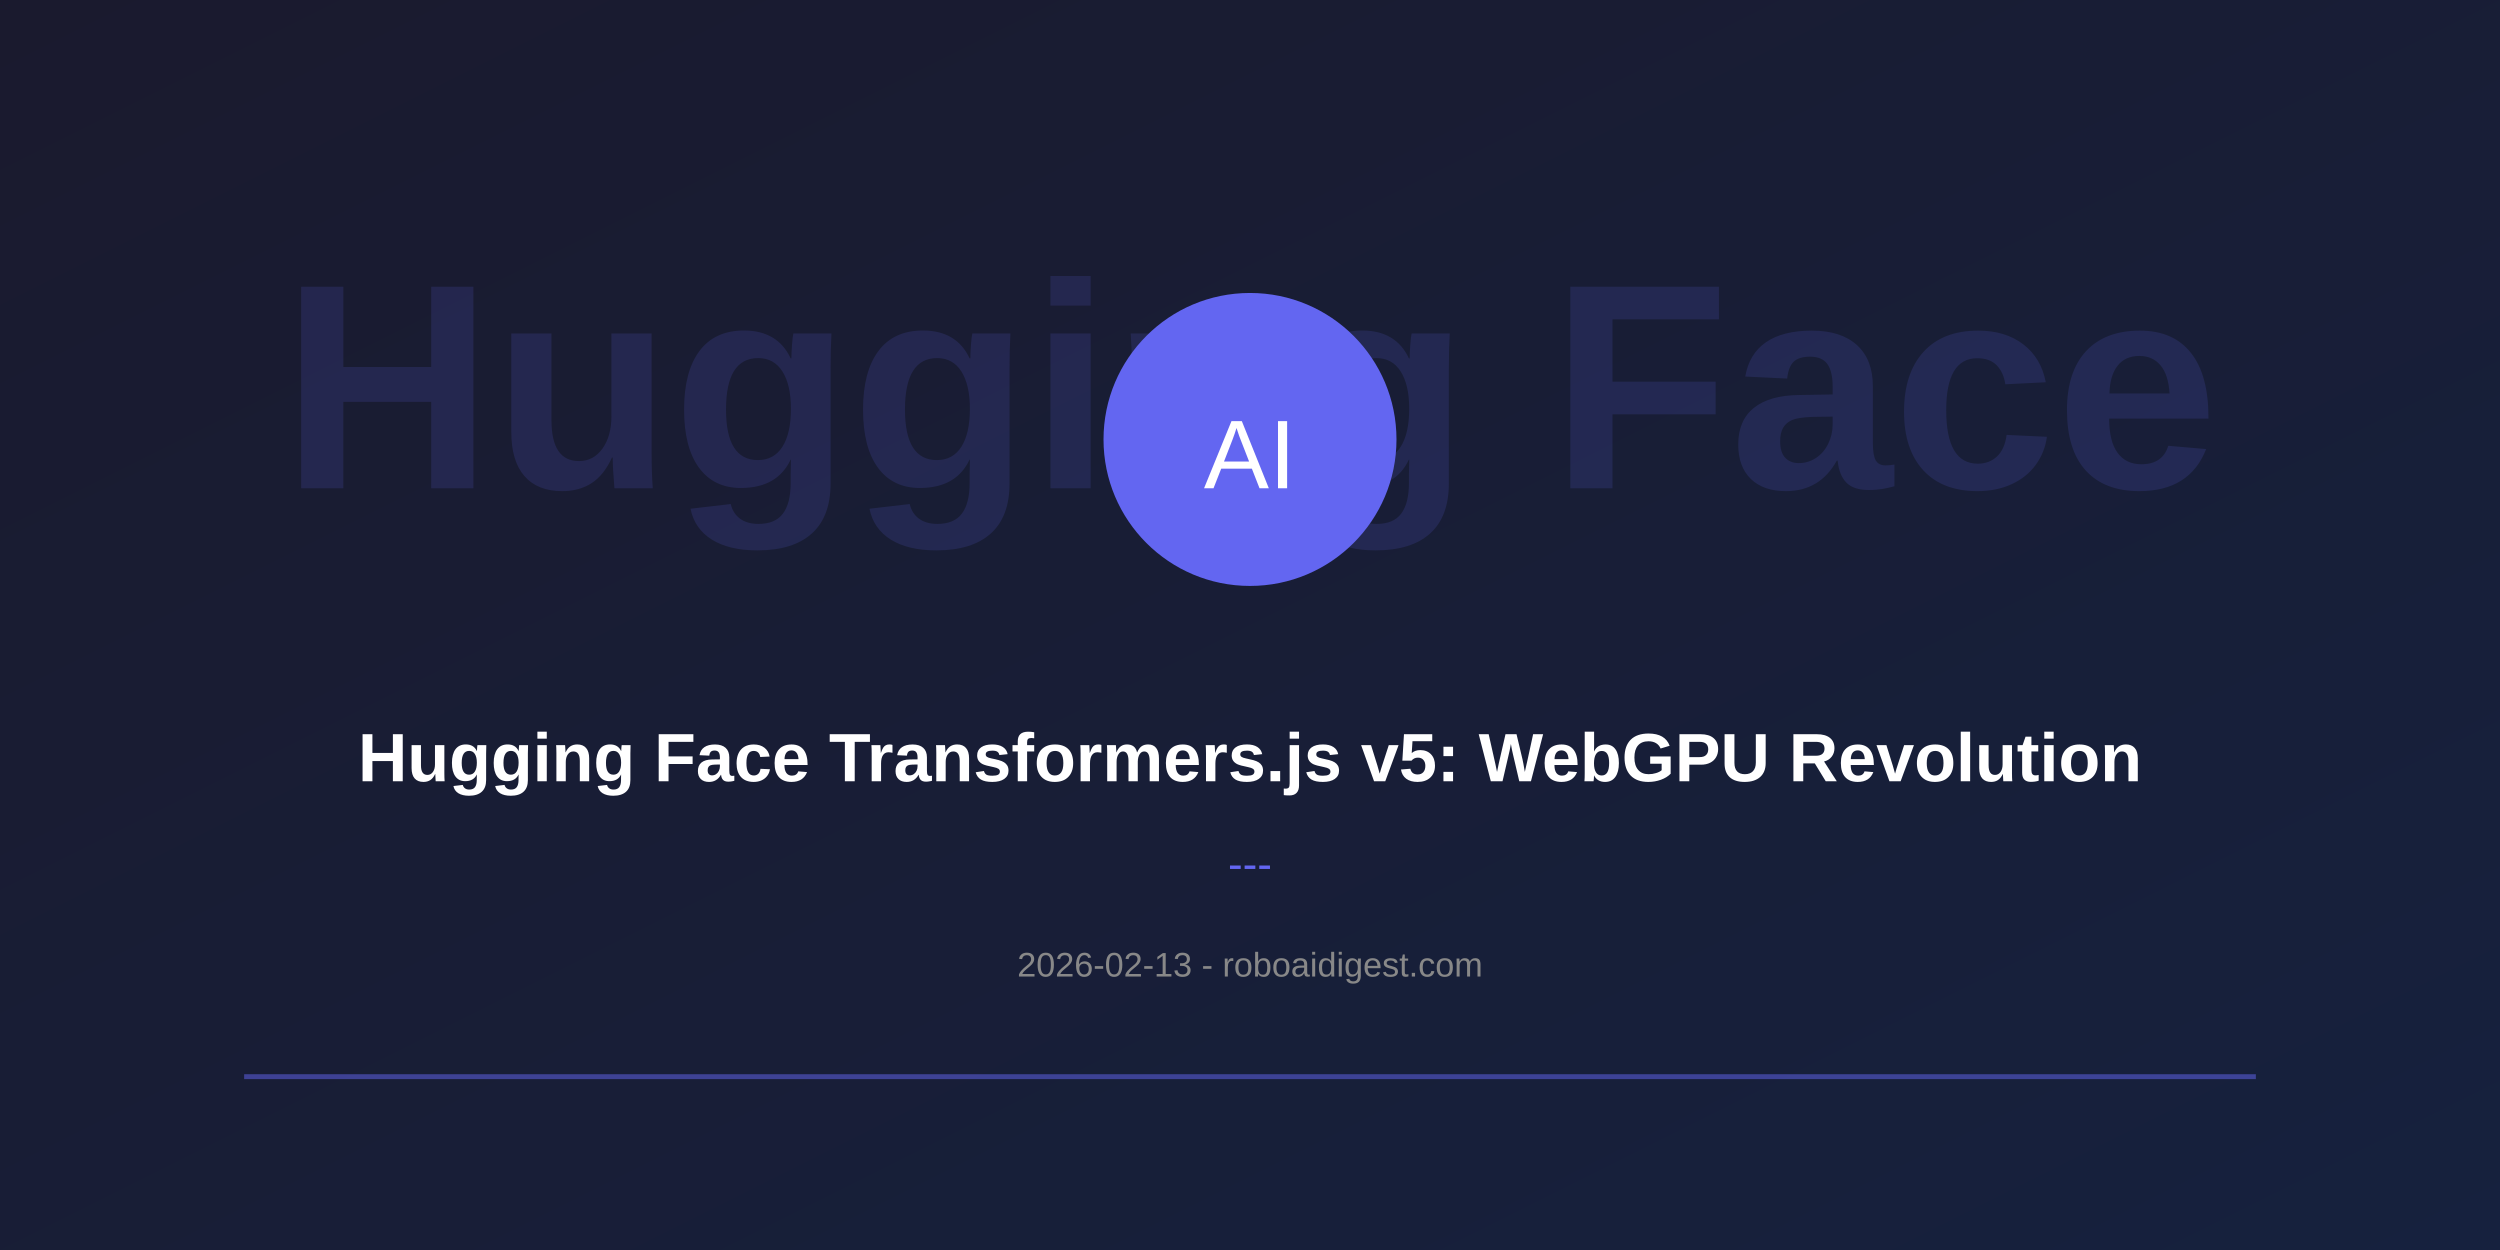
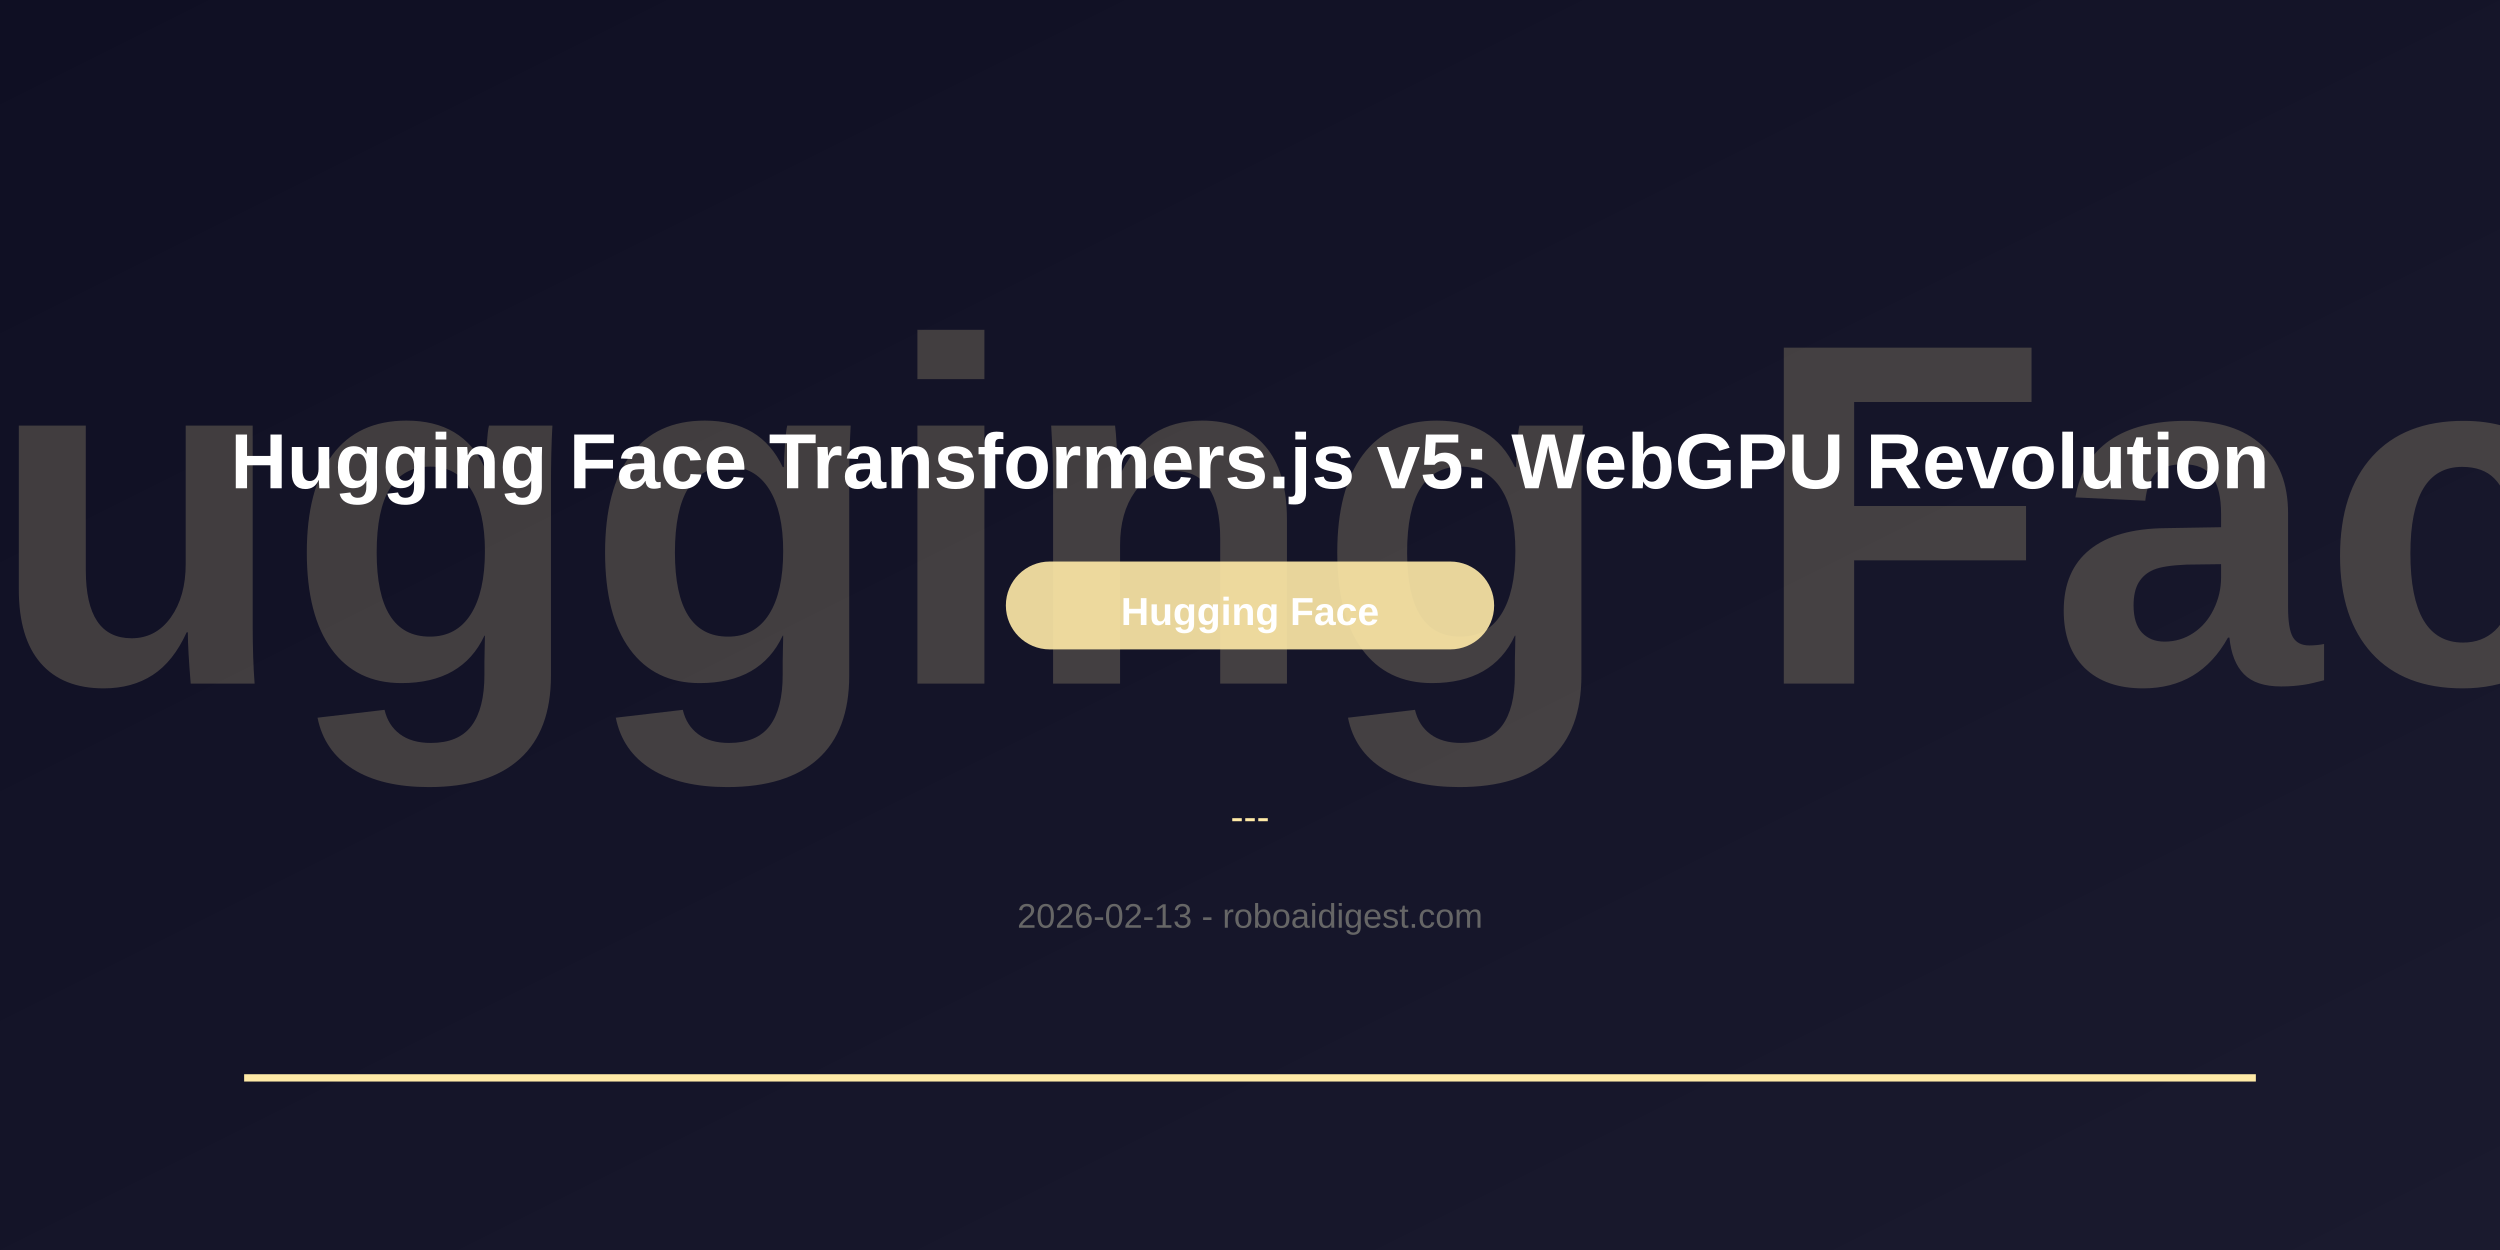
<svg xmlns="http://www.w3.org/2000/svg" width="1024" height="512" viewBox="0 0 1024 512">
  <defs>
    <linearGradient id="bg" x1="0%" y1="0%" x2="100%" y2="100%">
-       <stop offset="0%" style="stop-color:#1a1a2e" />
-       <stop offset="100%" style="stop-color:#16213e" />
+       <stop offset="0%" style="stop-color:#0f0f23" />
+       <stop offset="100%" style="stop-color:#1a1a2e" />
    </linearGradient>
  </defs>
  <rect width="1024" height="512" fill="url(#bg)" />
-   <text x="512" y="200" font-family="Arial Black, Arial" font-size="120" font-weight="bold" fill="#6366f1" text-anchor="middle" opacity="0.15">Hugging Face</text>
-   <circle cx="512" cy="180" r="60" fill="#6366f1" />
-   <text x="512" y="200" font-size="40" fill="white" text-anchor="middle" font-family="Arial">AI</text>
-   <text x="512" y="320" font-family="Arial" font-size="28" font-weight="bold" fill="white" text-anchor="middle" max-width="900">Hugging Face Transformers.js v5: WebGPU Revolution</text>
-   <text x="512" y="360" font-family="Arial" font-size="18" fill="#6366f1" text-anchor="middle">---</text>
-   <text x="512" y="400" font-family="Arial" font-size="14" fill="#888" text-anchor="middle">2026-02-13 - roboaidigest.com</text>
-   <rect x="100" y="440" width="824" height="2" fill="#6366f1" opacity="0.5" />
+   <text x="512" y="280" font-family="Arial Black, Arial" font-size="200" font-weight="bold" fill="#ffeaa7" text-anchor="middle" opacity="0.2">Hugging Face</text>
+   <text x="512" y="200" font-family="Arial" font-size="32" font-weight="bold" fill="white" text-anchor="middle" max-width="900">Hugging Face Transformers.js v5: WebGPU Revolution</text>
+   <rect x="412" y="230" width="200" height="36" rx="18" fill="#ffeaa7" opacity="0.9" />
+   <text x="512" y="256" font-family="Arial" font-size="16" font-weight="bold" fill="white" text-anchor="middle">Hugging Face</text>
+   <text x="512" y="340" font-family="Arial" font-size="16" fill="#ffeaa7" text-anchor="middle">---</text>
+   <text x="512" y="380" font-family="Arial" font-size="14" fill="#666" text-anchor="middle">2026-02-13 - roboaidigest.com</text>
+   <rect x="100" y="440" width="824" height="3" fill="#ffeaa7" />
</svg>
